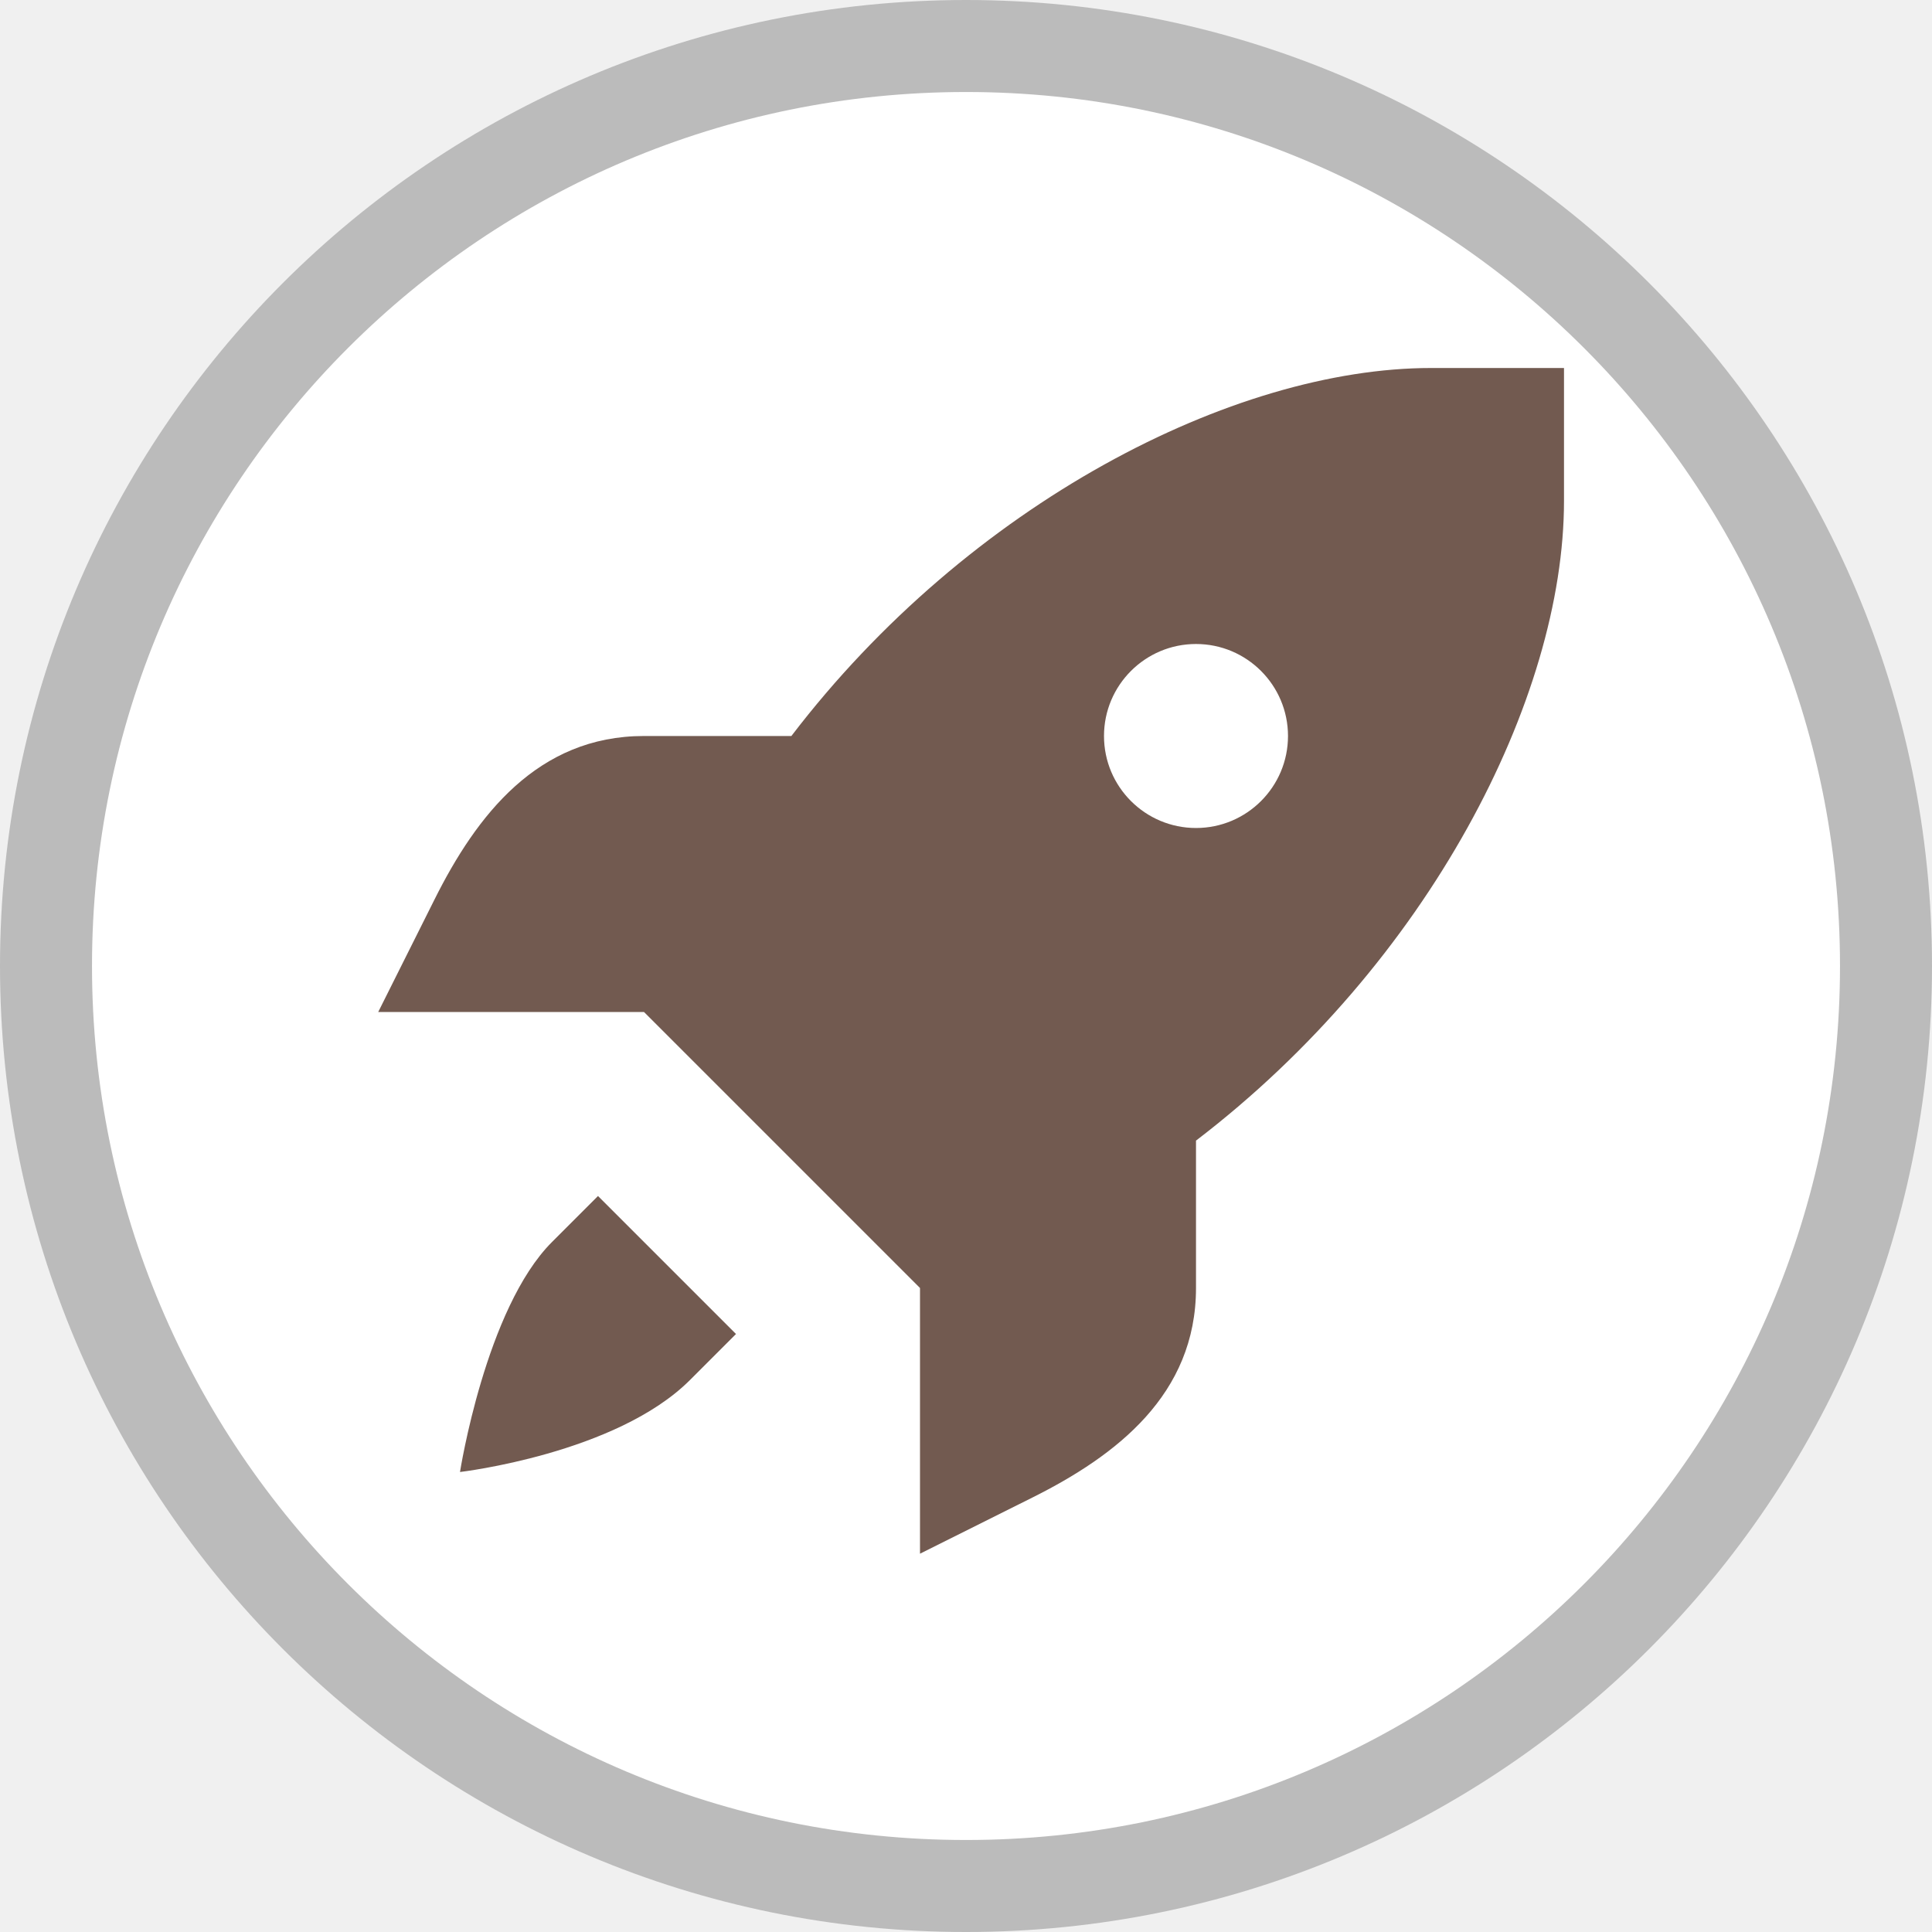
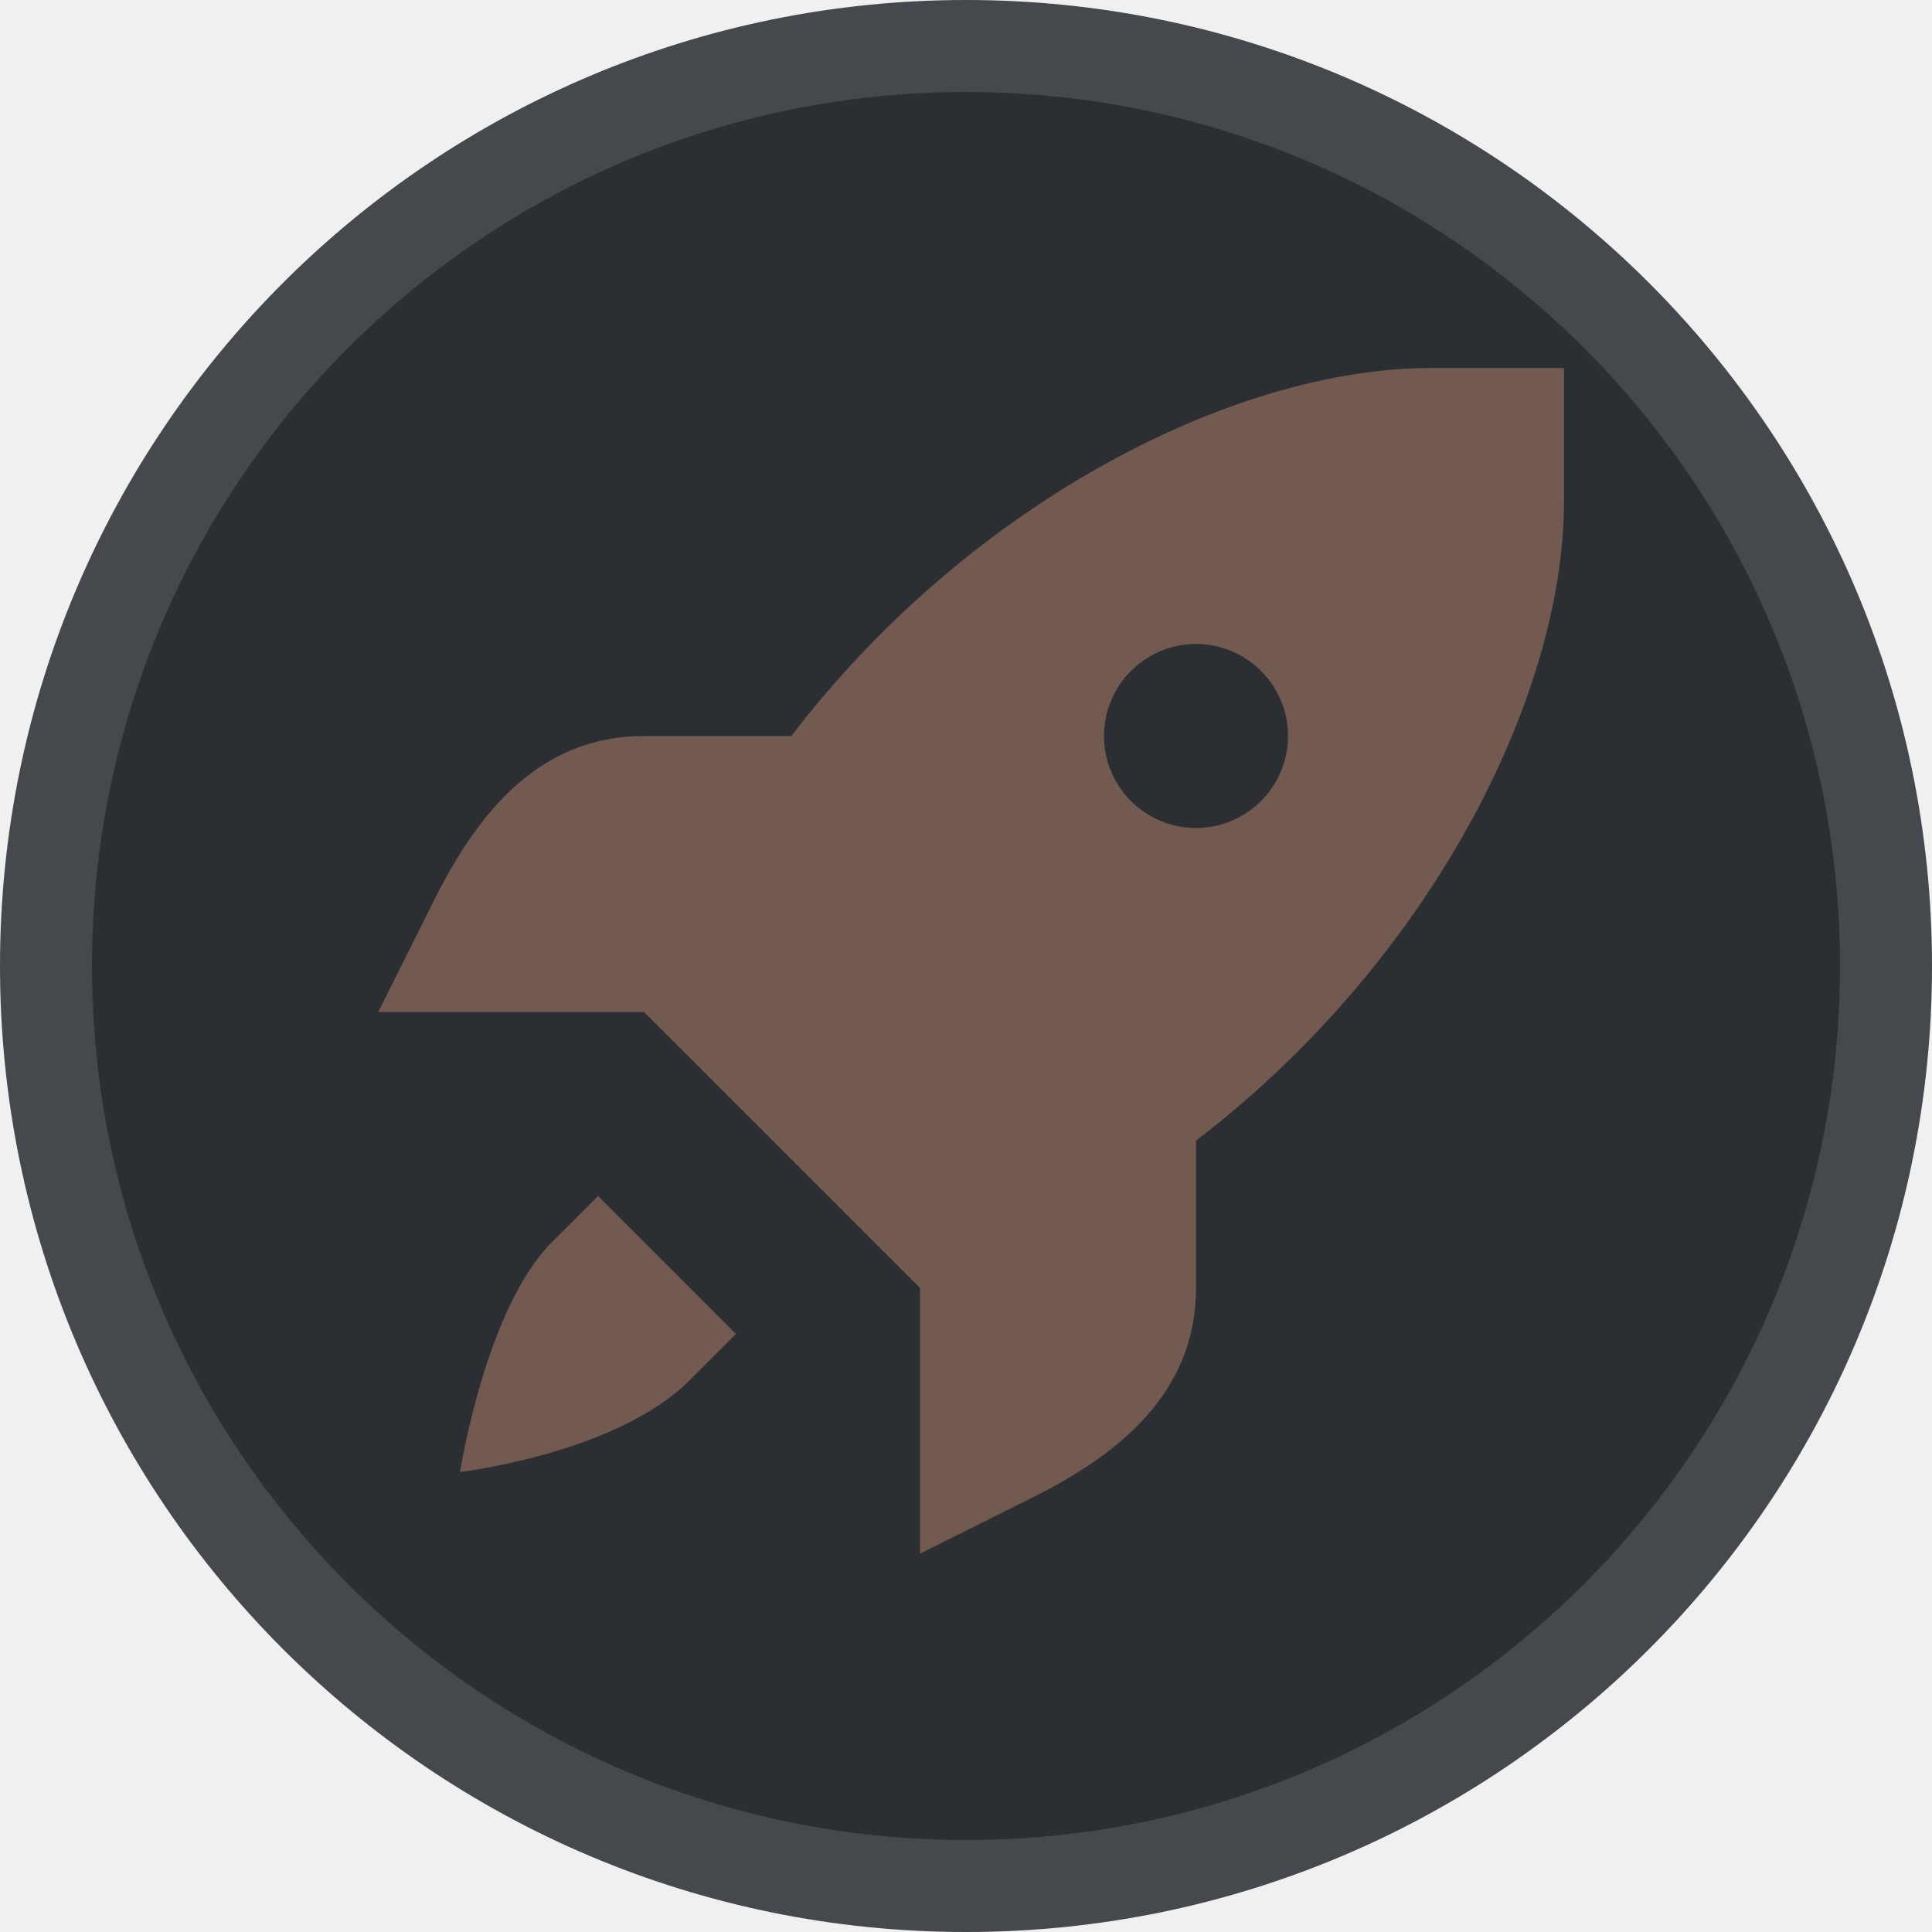
<svg xmlns="http://www.w3.org/2000/svg" viewBox="0 0 21 21" height="21" width="21">
  <rect fill="none" x="0" y="0" width="21" height="21" />
-   <rect x="1" y="1" rx="9.5" ry="9.5" width="19" height="19" stroke="#bbb" style="stroke-linejoin:round;stroke-miterlimit:4;" fill="#bbb" stroke-width="2" />
-   <rect x="1" y="1" width="19" height="19" rx="9.5" ry="9.5" fill="#fff" />
+   <rect x="1" y="1" rx="9.5" ry="9.5" width="19" height="19" stroke="#45484d" style="stroke-linejoin:round;stroke-miterlimit:4;" fill="#45484d" stroke-width="2" />
+   <rect x="1" y="1" width="19" height="19" rx="9.5" ry="9.5" fill="#2b2f33" />
  <path fill="#725a50" transform="translate(3 3)" d="M12.555,1c-2.144,0-5.021,1.471-6.953,4H4  C2.843,5,2.179,5.864,1.723,6.777L1.111,8h1.443H4l1.5,1.5L7,11v1.445v1.443l1.223-0.611  C9.136,12.821,10,12.157,10,11V9.398c2.529-1.932,4-4.809,4-6.953V1H12.555z M10,4c0.552,0,1,0.448,1,1l0,0  c0,0.552-0.448,1-1,1l0,0C9.448,6,9,5.552,9,5v0C9,4.448,9.448,4,10,4L10,4z M3.5,10L3,10.5C2.278,11.222,2,13,2,13  s1.698-0.198,2.5-1L5,11.5L3.5,10z" />
</svg>
